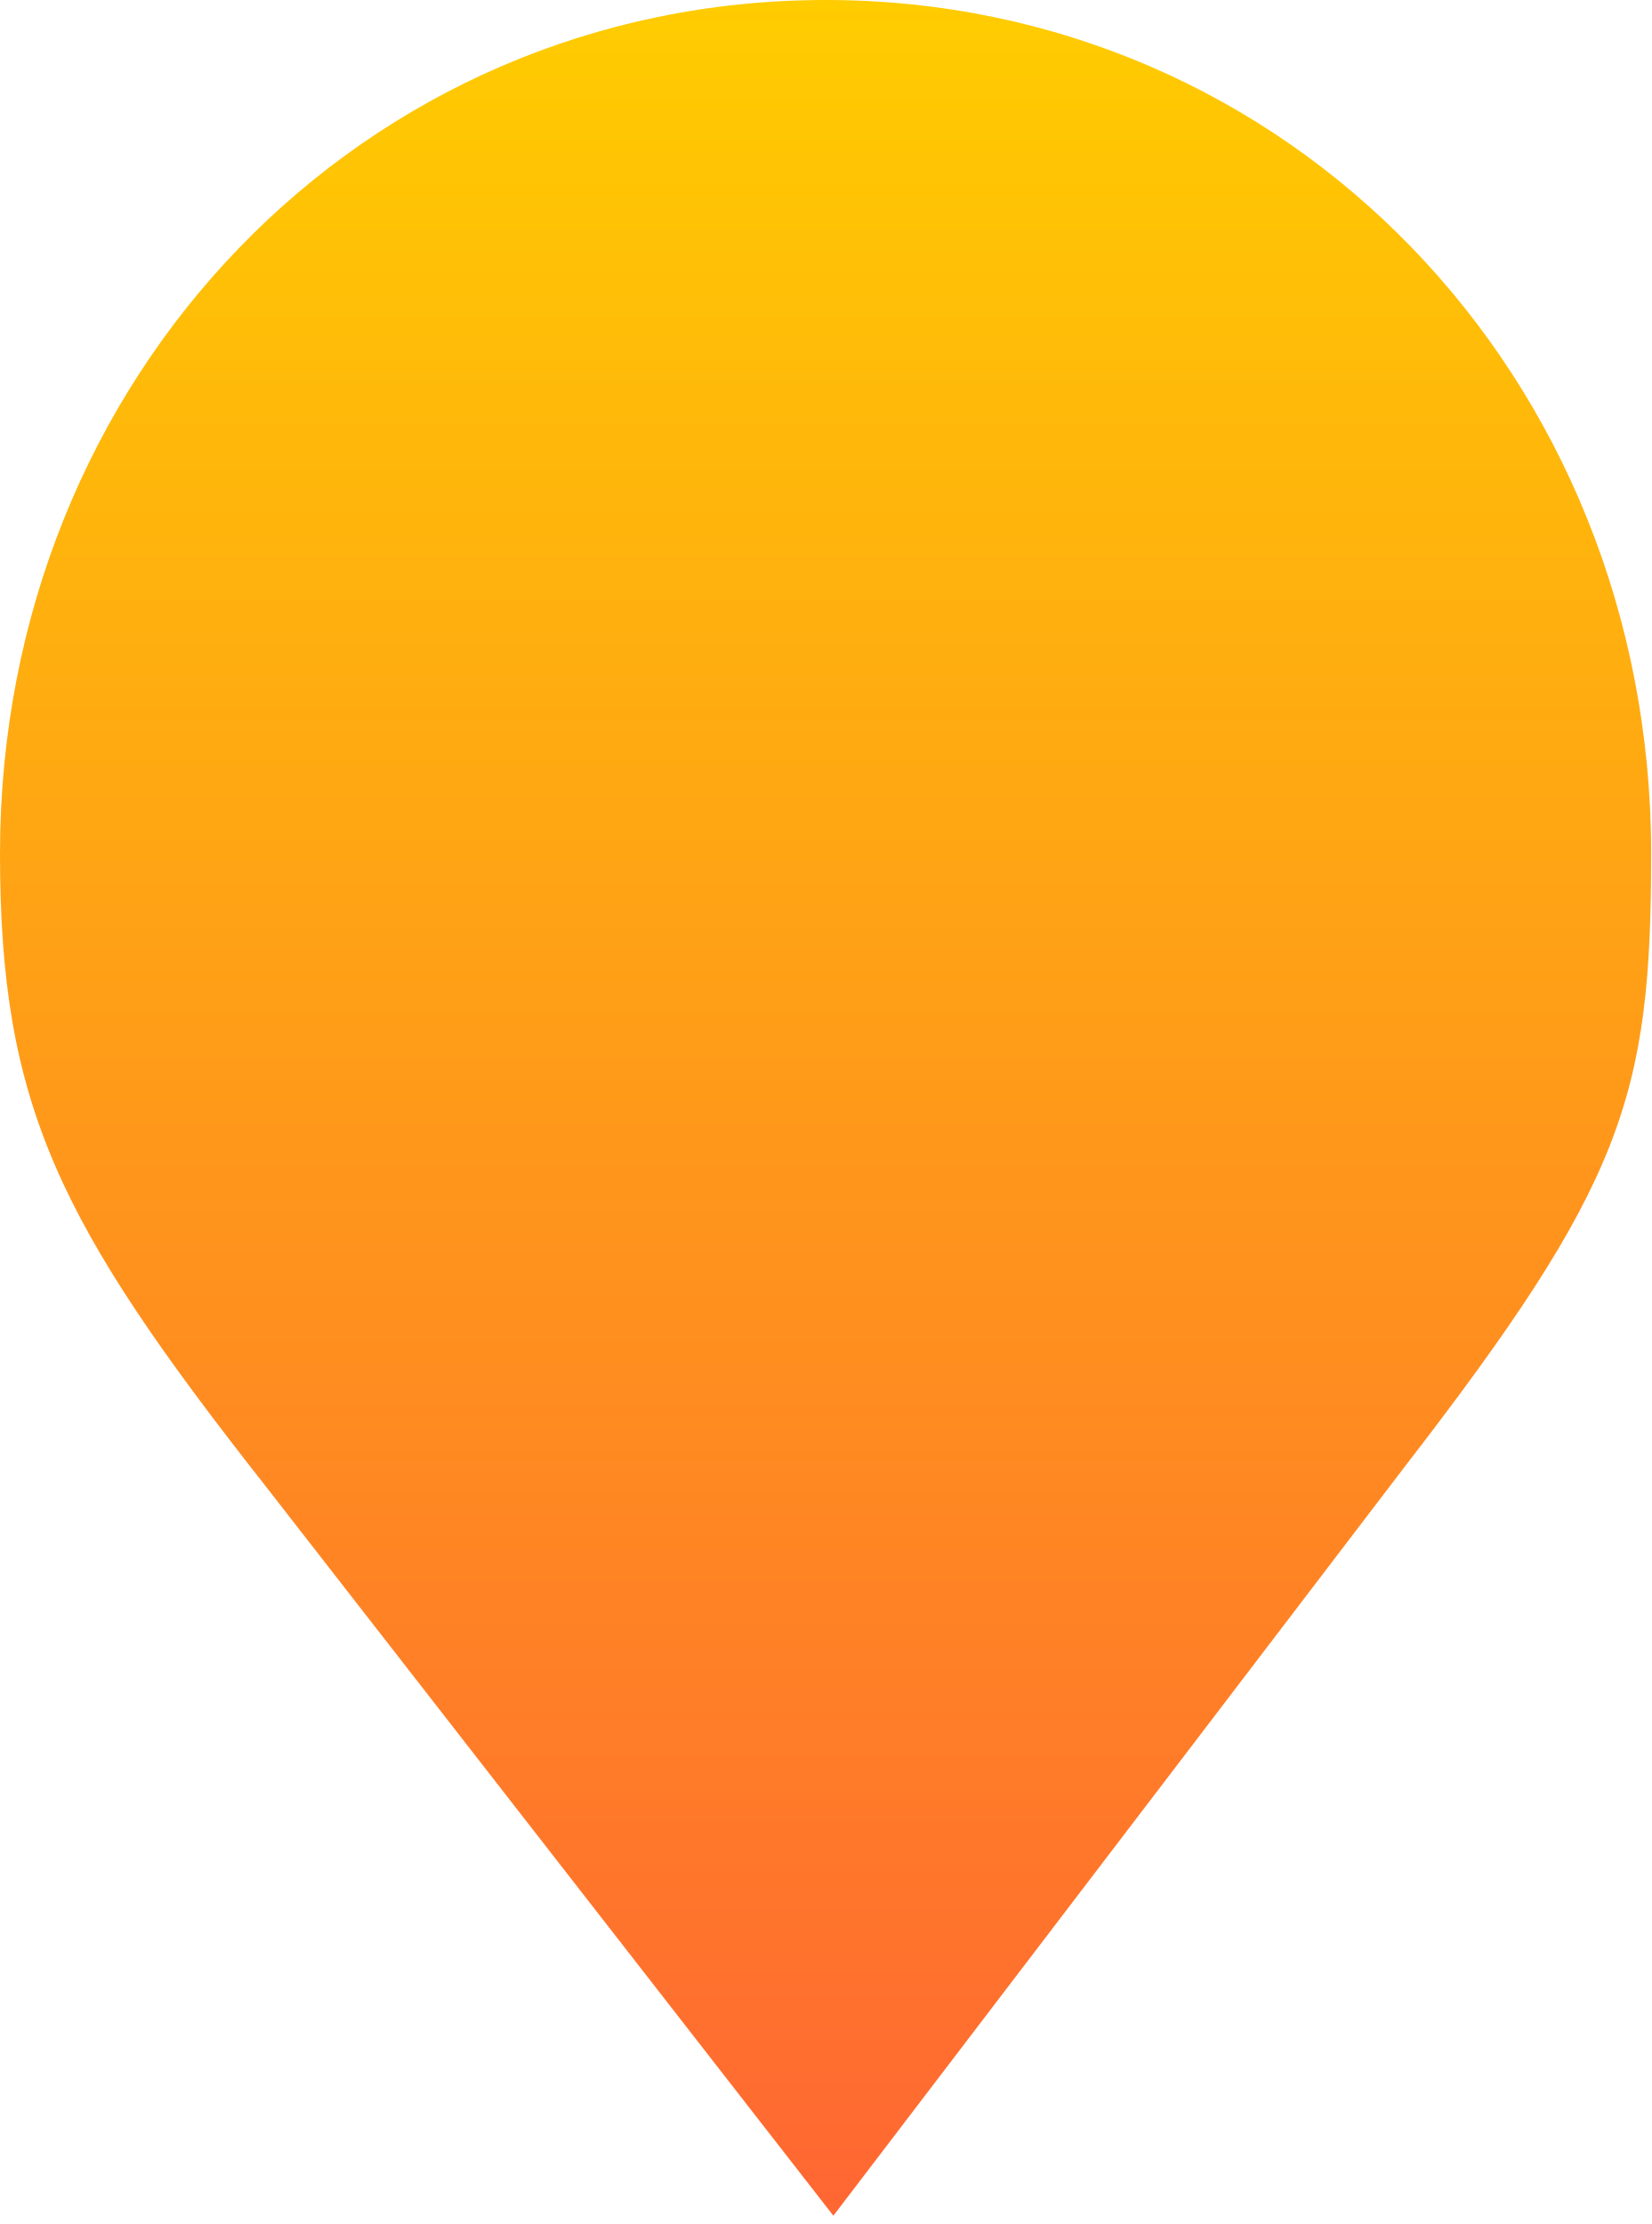
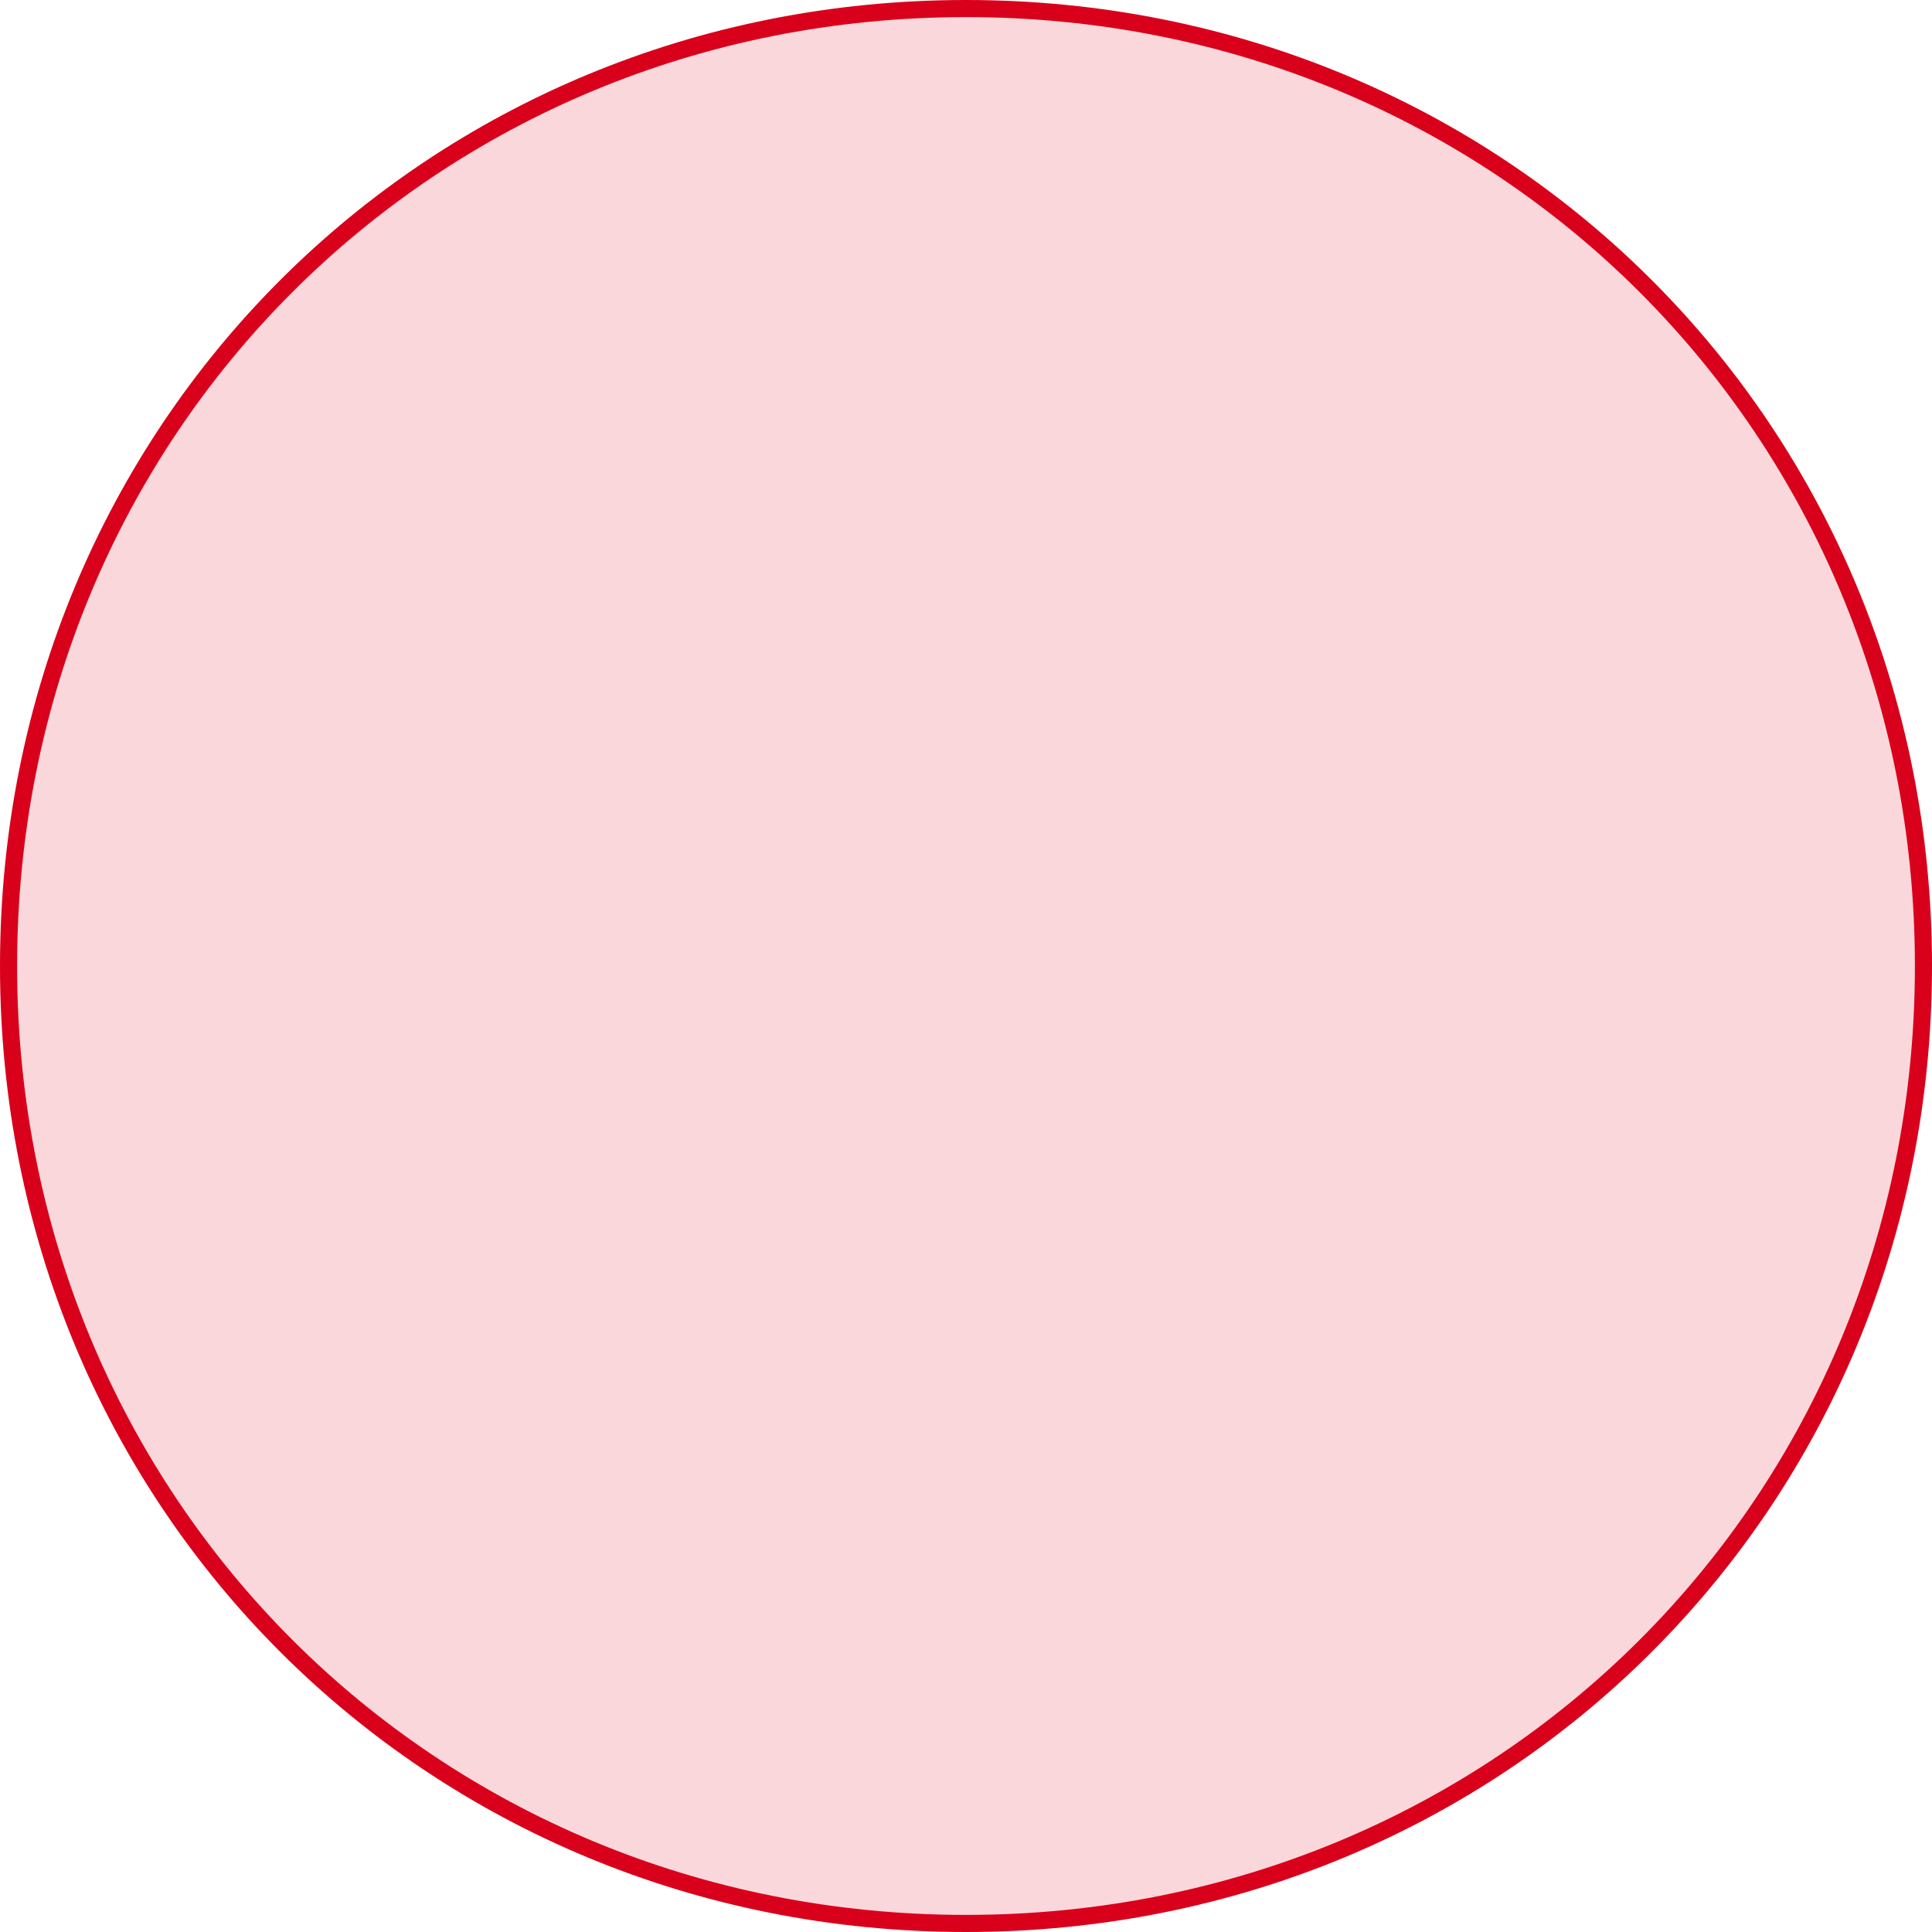
- <svg xmlns="http://www.w3.org/2000/svg" version="1.1" width="49px" height="66px">
-   <defs>
-     <linearGradient gradientUnits="userSpaceOnUse" x1="24.5" y1="0" x2="24.5" y2="66" id="LinearGradient218">
-       <stop id="Stop219" stop-color="#ffcc00" offset="0" />
-       <stop id="Stop220" stop-color="#ff6633" offset="1" />
-     </linearGradient>
-   </defs>
-   <g transform="matrix(1 0 0 1 -439 -414 )">
-     <path d="M 24.731 65.754  L 7.85 44.062  C 1.75 36.3  0 32.821  0 25.335  C 0 11.148  10.78 0  24.5 0  C 38.22 0  49 11.148  49 25.335  C 49 32.558  48.176 35.129  41.653 43.57  L 33.815 53.846  L 24.731 65.754  Z " fill-rule="nonzero" fill="url(#LinearGradient218)" stroke="none" transform="matrix(1 0 0 1 439 414 )" />
+ <svg xmlns="http://www.w3.org/2000/svg" version="1.1" width="226px" height="226px">
+   <g transform="matrix(1 0 0 1 -401 -356 )">
+     <path d="M 514 357  C 576.72 357  626 406.28  626 469  C 626 531.72  576.72 581  514 581  C 451.28 581  402 531.72  402 469  C 402 406.28  451.28 357  514 357  Z " fill-rule="nonzero" fill="#ec808d" stroke="none" fill-opacity="0.314" />
+     <path d="M 514 357  C 576.72 357  626 406.28  626 469  C 626 531.72  576.72 581  514 581  C 451.28 581  402 531.72  402 469  C 402 406.28  451.28 357  514 357  Z " stroke-width="2" stroke="#d9001b" fill="none" />
  </g>
</svg>
